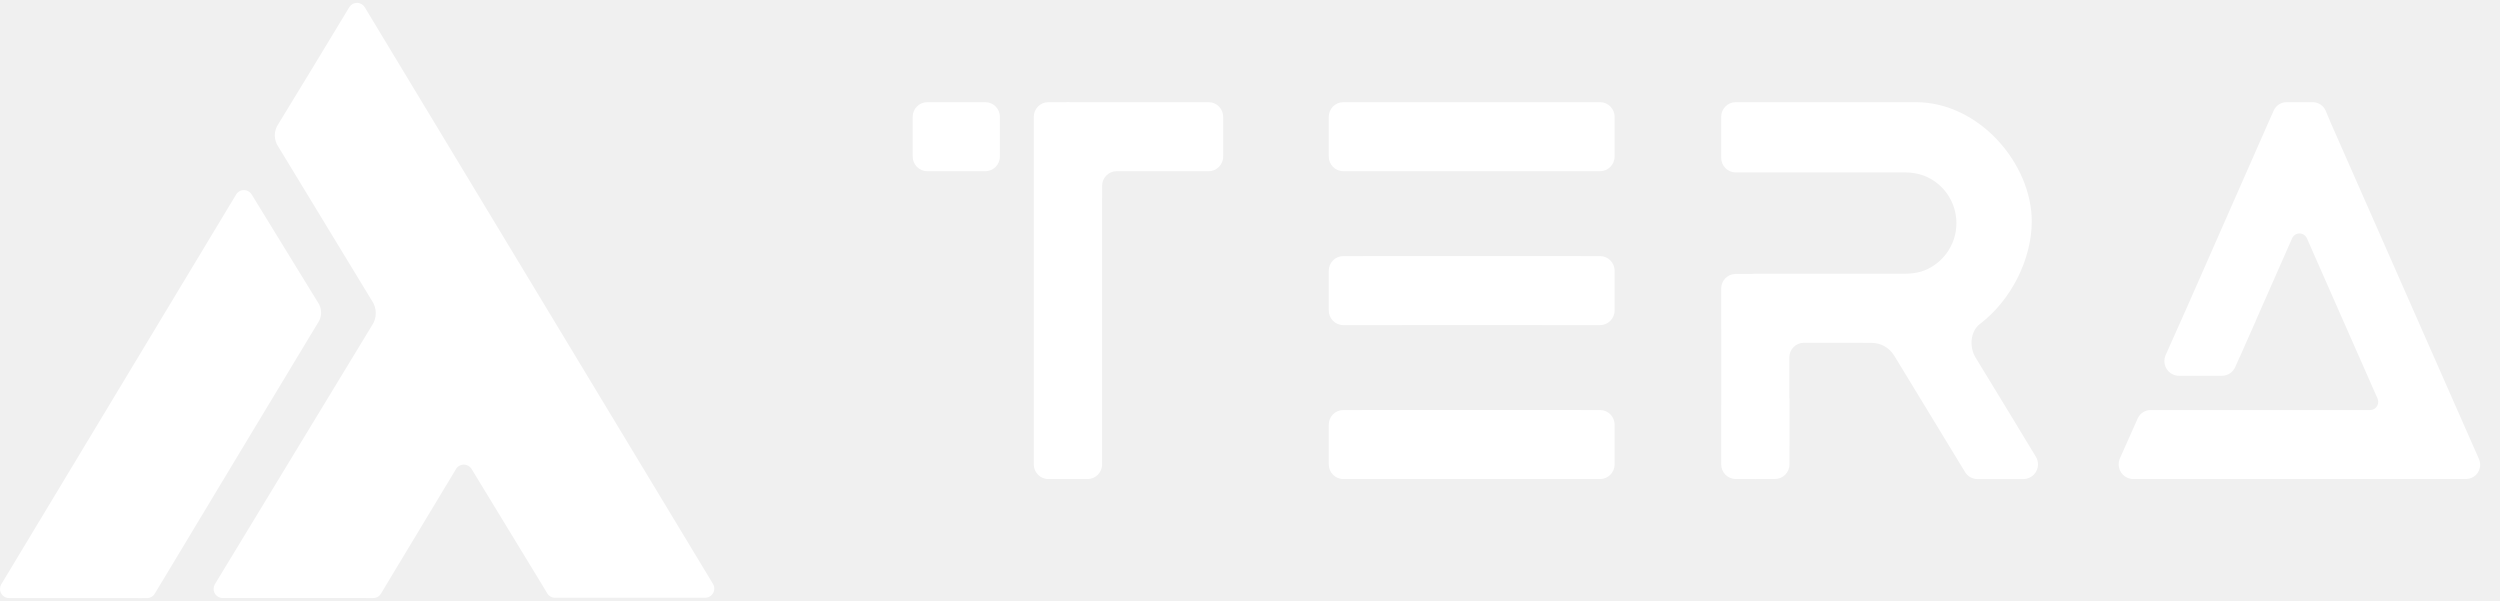
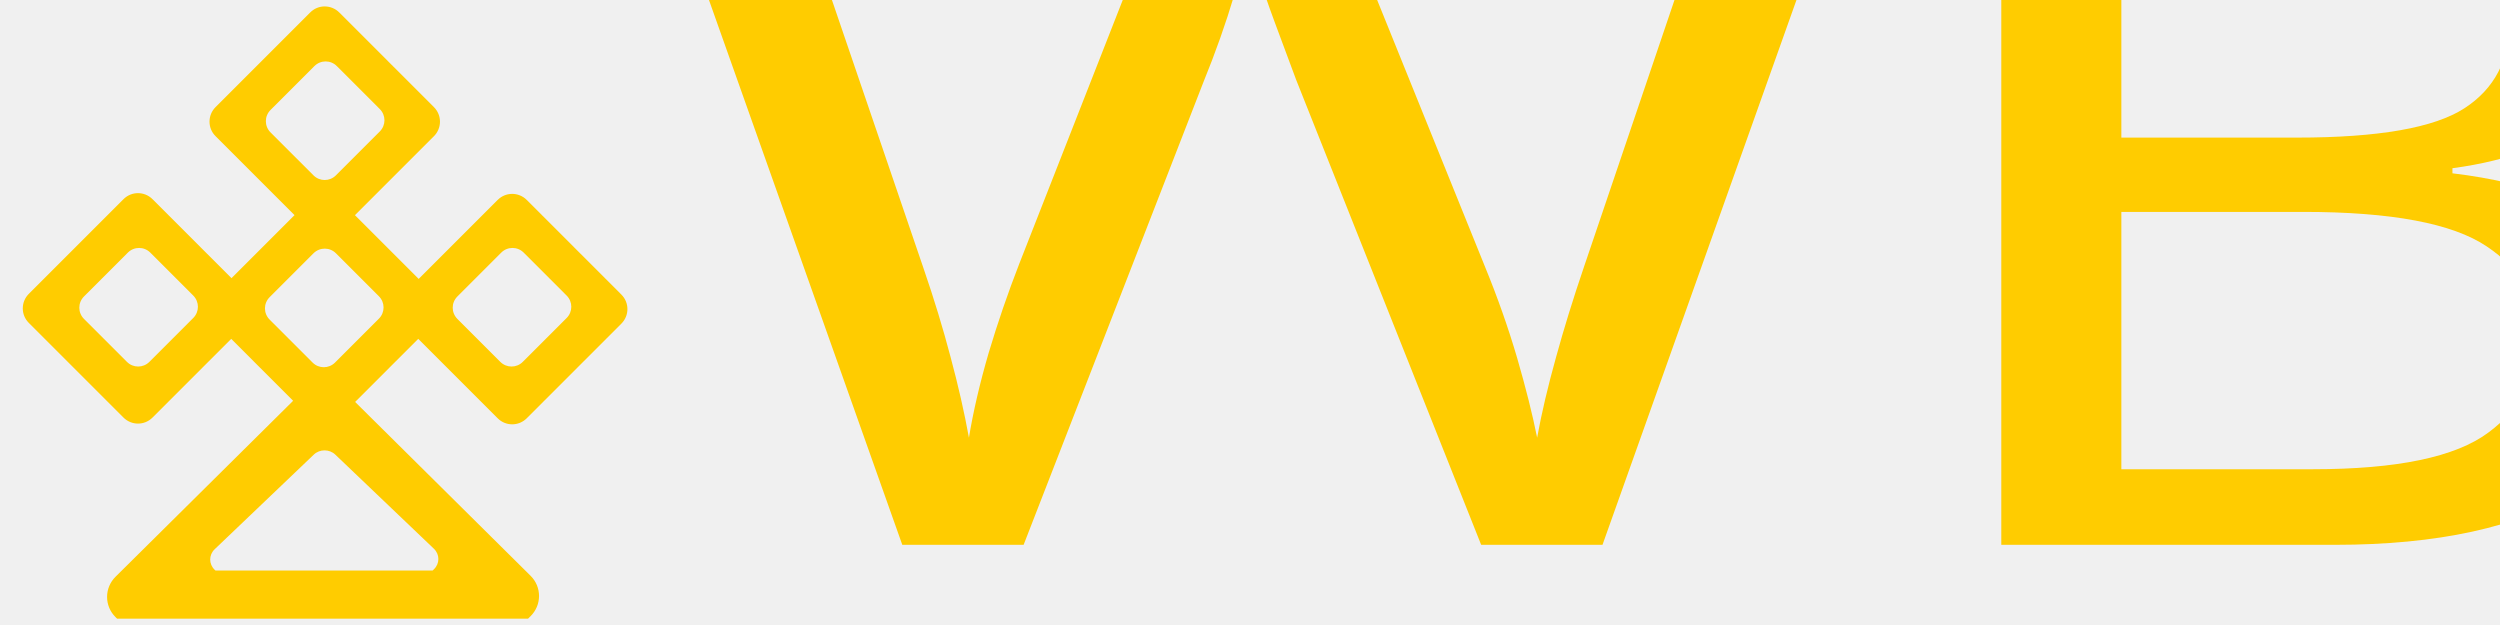
- <svg xmlns="http://www.w3.org/2000/svg" width="104" height="25" viewBox="0 0 105 25" fill="none">
-   <path d="M29.973 24.46C29.973 24.459 29.972 24.458 29.972 24.457C29.971 24.453 29.97 24.45 29.968 24.448C29.966 24.443 29.963 24.438 29.96 24.432C29.959 24.429 29.958 24.426 29.956 24.423C29.952 24.415 29.948 24.408 29.944 24.401L15.333 0.206C15.332 0.204 15.331 0.202 15.33 0.201L15.314 0.174C15.245 0.069 15.127 0 14.994 0C14.862 0 14.746 0.067 14.678 0.17C14.67 0.18 14.664 0.191 14.658 0.202C13.675 1.832 12.688 3.458 11.694 5.082C11.595 5.224 11.542 5.393 11.542 5.565C11.542 5.739 11.595 5.907 11.694 6.049C13.005 8.2 14.308 10.357 15.619 12.508C15.726 12.662 15.783 12.844 15.783 13.032C15.783 13.219 15.726 13.402 15.619 13.555C13.465 17.111 11.181 20.855 9.017 24.43C8.988 24.485 8.971 24.547 8.971 24.613C8.971 24.826 9.142 24.997 9.353 24.997H15.385L15.384 24.998H15.675C15.748 24.998 15.816 24.977 15.874 24.942C15.932 24.906 15.979 24.855 16.011 24.795L16.012 24.795L16.23 24.43L19.144 19.594C19.144 19.593 19.144 19.593 19.144 19.593C19.209 19.474 19.335 19.393 19.48 19.393C19.612 19.393 19.728 19.46 19.797 19.562C19.799 19.566 19.802 19.57 19.805 19.574L19.807 19.578L22.708 24.342L22.974 24.784C23.039 24.904 23.165 24.985 23.31 24.985H23.487C23.516 24.987 23.546 24.987 23.575 24.986H29.618C29.829 24.986 30 24.814 30 24.601C30 24.551 29.991 24.503 29.973 24.46Z" fill="white" />
-   <path d="M13.143 13.788C13.213 13.672 13.283 13.556 13.354 13.439C13.441 13.313 13.487 13.164 13.487 13.011C13.487 12.858 13.441 12.707 13.354 12.582L12.055 10.467L10.57 8.047C10.503 7.937 10.382 7.864 10.245 7.864C10.099 7.864 9.972 7.944 9.908 8.064L0.046 24.432C0.016 24.486 0 24.549 0 24.615C0 24.828 0.171 24.999 0.382 24.999H3.2V24.999H5.78L5.778 25H5.939L6.173 24.999H6.174C6.319 24.999 6.445 24.918 6.509 24.799C6.509 24.799 6.509 24.799 6.509 24.798L6.731 24.429C6.741 24.415 6.751 24.401 6.759 24.386C6.759 24.386 6.759 24.386 6.759 24.384L7 23.985C9.07 20.547 11.043 17.264 13.11 13.842C13.122 13.825 13.133 13.806 13.143 13.788Z" fill="white" />
-   <path d="M84.977 18.19L84.736 17.792L84.737 17.791L82.971 14.892C82.705 14.454 82.751 13.797 83.154 13.489C84.487 12.475 85.334 10.745 85.334 9.176C85.334 6.767 83.138 4.171 80.458 4.171H80.016H73.738C73.733 4.171 73.729 4.172 73.724 4.172H72.897C72.562 4.172 72.29 4.448 72.29 4.785V6.508C72.29 6.845 72.562 7.121 72.897 7.121H75.344H80.016C80.023 7.121 80.029 7.121 80.035 7.121C80.305 7.123 80.563 7.171 80.803 7.257C81.601 7.561 82.169 8.34 82.169 9.252C82.169 10.214 81.537 11.028 80.669 11.292C80.462 11.347 80.243 11.376 80.016 11.376H79.901H73.741H73.709C73.659 11.377 73.609 11.38 73.561 11.386H72.897C72.883 11.386 72.87 11.386 72.857 11.388C72.54 11.408 72.29 11.673 72.29 11.998C72.29 11.999 72.29 11.999 72.29 12V13.671C72.29 13.691 72.29 13.71 72.293 13.729V16.854C72.29 16.873 72.29 16.892 72.29 16.913V19.384C72.29 19.721 72.562 19.997 72.897 19.997H73.668C73.688 19.998 73.707 20 73.727 20C73.746 20 73.765 19.998 73.784 19.997H74.551C74.885 19.997 75.158 19.721 75.158 19.384V18.611C75.159 18.592 75.162 18.572 75.162 18.552C75.162 18.537 75.16 18.524 75.159 18.51L75.161 16.661C75.155 16.629 75.152 16.596 75.152 16.562V14.891C75.152 14.553 75.425 14.277 75.759 14.277H78.206C78.228 14.277 78.249 14.279 78.271 14.281H78.615V14.282C79.018 14.282 79.368 14.501 79.561 14.826H79.563L81.245 17.591C81.248 17.595 81.249 17.599 81.252 17.602L82.281 19.294L82.515 19.677C82.519 19.686 82.525 19.695 82.53 19.703C82.637 19.881 82.831 20 83.053 20H83.508C83.51 20 83.512 20 83.514 20C83.515 20 83.517 20 83.517 20H84.985C85.323 20 85.596 19.724 85.596 19.383C85.596 19.255 85.558 19.136 85.492 19.038L84.977 18.19Z" fill="white" />
-   <path d="M67.206 17.102H66.434C66.415 17.101 66.397 17.099 66.379 17.099H57.243C57.224 17.099 57.206 17.101 57.188 17.102H56.415C56.082 17.102 55.808 17.378 55.808 17.715V19.386C55.808 19.724 56.082 19.999 56.415 19.999H58.862C58.881 19.999 58.899 19.998 58.918 19.997H64.703C64.722 19.998 64.74 19.999 64.758 19.999H67.206C67.54 19.999 67.813 19.724 67.813 19.386V18.547V17.715C67.813 17.378 67.54 17.102 67.206 17.102Z" fill="white" />
-   <path d="M67.206 10.637H66.406C66.396 10.637 66.387 10.635 66.379 10.635H57.243C57.233 10.635 57.225 10.637 57.216 10.637H56.415C56.082 10.637 55.808 10.912 55.808 11.25V12.084V12.921C55.808 13.258 56.082 13.534 56.415 13.534H58.862C58.872 13.534 58.881 13.534 58.89 13.533H64.731C64.74 13.534 64.749 13.534 64.758 13.534H67.206C67.54 13.534 67.813 13.258 67.813 12.921V12.084V11.25C67.813 10.912 67.54 10.637 67.206 10.637Z" fill="white" />
-   <path d="M67.206 4.172H66.388C66.385 4.172 66.382 4.172 66.379 4.172H57.243C57.239 4.172 57.236 4.172 57.233 4.172H56.415C56.082 4.172 55.808 4.448 55.808 4.785V6.456C55.808 6.794 56.082 7.069 56.415 7.069H58.862C58.867 7.069 58.87 7.069 58.873 7.069H64.748C64.752 7.069 64.755 7.069 64.758 7.069H67.206C67.54 7.069 67.813 6.794 67.813 6.456V5.62V4.785C67.813 4.448 67.54 4.172 67.206 4.172Z" fill="white" />
-   <path d="M50.767 4.172H49.952C49.947 4.172 49.943 4.171 49.939 4.171H44.951C44.919 4.169 44.887 4.167 44.853 4.167C44.816 4.167 44.781 4.17 44.745 4.172H44.026C43.692 4.172 43.419 4.448 43.419 4.785V6.457V9.323V14.842V16.914V19.387C43.419 19.724 43.692 19.999 44.026 19.999H44.852H44.853H45.681C46.014 19.999 46.288 19.724 46.288 19.387V18.552C46.288 18.552 46.288 18.552 46.288 18.551V14.842V9.323V8.518V8.184C46.288 8.178 46.289 8.172 46.289 8.167V7.683C46.289 7.346 46.561 7.07 46.896 7.07H47.392V7.069H47.722H48.306C48.31 7.07 48.314 7.07 48.319 7.07H50.767C51.1 7.07 51.373 6.794 51.373 6.457V5.621C51.373 5.621 51.373 5.621 51.373 5.621V4.785C51.373 4.448 51.1 4.172 50.767 4.172Z" fill="white" />
-   <path d="M41.388 4.172H40.56H40.164H39.767H38.94C38.606 4.172 38.333 4.448 38.333 4.785V6.456C38.333 6.794 38.606 7.069 38.94 7.069H39.767H40.164H40.56H41.388C41.721 7.069 41.995 6.794 41.995 6.456V4.785C41.995 4.448 41.721 4.172 41.388 4.172Z" fill="white" />
-   <path d="M104.124 19.178C104.124 19.176 104.123 19.174 104.123 19.173L104.105 19.135C104.103 19.13 104.101 19.125 104.099 19.12L97.905 5.069L97.685 4.545C97.684 4.541 97.682 4.536 97.68 4.532C97.588 4.319 97.378 4.171 97.135 4.171H96.036C95.796 4.171 95.588 4.317 95.495 4.525C95.492 4.532 95.488 4.538 95.486 4.545L95.252 5.069L91.873 12.739L91.11 14.45L90.957 14.793C90.955 14.798 90.952 14.803 90.95 14.809C90.919 14.882 90.903 14.961 90.903 15.045C90.903 15.386 91.177 15.663 91.515 15.663H93.32C93.574 15.663 93.79 15.507 93.883 15.286L93.923 15.197L94.061 14.888C94.07 14.872 94.079 14.856 94.087 14.839L94.108 14.791L94.116 14.772L94.416 14.092L94.73 13.387C94.739 13.367 94.747 13.347 94.753 13.326L95.561 11.494L96.266 9.895C96.317 9.772 96.439 9.685 96.579 9.685C96.711 9.685 96.826 9.761 96.882 9.873C96.886 9.88 96.89 9.887 96.893 9.895L97.597 11.494L99.387 15.554L99.859 16.624H99.858C99.876 16.665 99.885 16.71 99.885 16.757C99.885 16.948 99.733 17.102 99.545 17.102H98.396C98.394 17.102 98.392 17.102 98.389 17.102H98.347C98.344 17.102 98.342 17.102 98.34 17.102H90.879C90.879 17.102 90.878 17.102 90.878 17.102H90.744C90.74 17.102 90.735 17.102 90.731 17.102H90.324C90.089 17.102 89.887 17.24 89.791 17.438L89.773 17.478L89.189 18.787L89.037 19.129C89.034 19.134 89.032 19.14 89.029 19.145C88.999 19.218 88.983 19.297 88.983 19.381C88.983 19.722 89.257 19.999 89.595 19.999H90.743H90.744H93.192C93.192 19.999 93.193 19.999 93.193 19.999H103.572C103.9 19.999 104.167 19.731 104.167 19.399C104.167 19.32 104.152 19.245 104.124 19.178Z" fill="white" />
+ <svg xmlns="http://www.w3.org/2000/svg" width="400" height="100" viewBox="0 0 105.833 26.458" version="1.1" id="svg38">
+   <defs id="defs32" />
+   <g id="layer1" transform="translate(0,-270.5417)">
+     <text xml:space="preserve" style="font-style:normal;font-weight:normal;font-size:9.878px;line-height:1.25;font-family:sans-serif;letter-spacing:0px;word-spacing:0px;fill:#53676c;fill-opacity:1;stroke:none;stroke-width:0.265" x="32.279" y="147.51" id="text3906" />
+     <text xml:space="preserve" style="font-style:normal;font-weight:normal;font-size:6.904px;line-height:1.25;font-family:sans-serif;letter-spacing:0px;word-spacing:0px;fill:#ffcc00;fill-opacity:1;stroke:none;stroke-width:0.173" x="23.218" y="339.838" id="text13115" transform="scale(1.157472,0.863952)">
+       <tspan id="tspan13113" x="23.218" y="339.838" style="font-style:normal;font-variant:normal;font-weight:normal;font-stretch:normal;font-size:48.665px;font-family:LilyUPC;-inkscape-font-specification:LilyUPC;fill:#ffcc00;stroke-width:0.173">WBN</tspan>
+     </text>
+     <path style="fill:#ffcc00;stroke-width:0.03" d="m 13.747,270.813 c -0.222,0 -0.445,0.085 -0.615,0.256 l -4.007,4.007 c -0.341,0.341 -0.341,0.89 0,1.23 l 3.343,3.343 -2.668,2.668 -3.343,-3.343 c -0.17,-0.17 -0.393,-0.256 -0.615,-0.256 -0.222,0 -0.445,0.085 -0.615,0.256 l -4.007,4.007 c -0.341,0.341 -0.341,0.89 0,1.23 l 4.007,4.007 c 0.341,0.341 0.89,0.341 1.23,0 l 3.331,-3.331 2.621,2.621 -7.517,7.448 c -0.479,0.474 -0.479,1.238 0,1.712 l 0.064,0.063 H 22.355 l 0.105,-0.104 c 0.479,-0.474 0.479,-1.238 0,-1.712 l -7.426,-7.358 2.671,-2.671 3.363,3.363 c 0.341,0.341 0.89,0.341 1.23,0 l 4.007,-4.007 c 0.341,-0.341 0.341,-0.89 0,-1.23 l -4.007,-4.007 c -0.17,-0.17 -0.393,-0.256 -0.615,-0.256 -0.222,0 -0.445,0.085 -0.615,0.256 l -3.344,3.344 -2.698,-2.698 3.344,-3.344 c 0.341,-0.341 0.341,-0.89 0,-1.23 l -4.007,-4.007 c -0.17,-0.17 -0.393,-0.256 -0.615,-0.256 z m 0.038,2.329 c 0.171,0 0.343,0.066 0.474,0.197 l 1.819,1.819 c 0.263,0.263 0.263,0.686 0,0.949 l -1.858,1.858 c -0.263,0.263 -0.686,0.263 -0.949,0 l -1.819,-1.819 c -0.263,-0.263 -0.263,-0.686 0,-0.949 l 1.858,-1.858 c 0.131,-0.131 0.303,-0.197 0.474,-0.197 z m -7.897,7.896 c 0.171,0 0.343,0.066 0.474,0.197 l 1.819,1.819 c 0.263,0.263 0.263,0.686 0,0.949 l -1.858,1.858 c -0.263,0.263 -0.686,0.263 -0.949,0 l -1.819,-1.819 c -0.263,-0.263 -0.263,-0.686 0,-0.949 l 1.858,-1.858 c 0.131,-0.131 0.303,-0.197 0.474,-0.197 z m 15.807,0 c 0.171,0 0.343,0.066 0.474,0.197 l 1.819,1.819 c 0.263,0.263 0.263,0.686 0,0.949 l -1.858,1.858 c -0.263,0.263 -0.686,0.263 -0.949,0 l -1.819,-1.819 c -0.263,-0.263 -0.263,-0.686 0,-0.949 l 1.858,-1.858 c 0.131,-0.131 0.303,-0.197 0.474,-0.197 z m -7.948,0.029 c 0.171,0 0.343,0.066 0.474,0.197 l 1.819,1.819 c 0.263,0.263 0.263,0.686 0,0.949 l -1.858,1.858 c -0.263,0.263 -0.686,0.263 -0.949,0 l -1.819,-1.819 c -0.263,-0.263 -0.263,-0.686 0,-0.949 l 1.858,-1.858 c 0.131,-0.131 0.303,-0.197 0.474,-0.197 z m -0.008,8.54 c 0.165,0 0.33,0.06 0.456,0.181 l 4.173,3.983 c 0.253,0.241 0.253,0.63 0,0.871 l -0.055,0.053 H 9.122 l -0.034,-0.032 c -0.253,-0.241 -0.253,-0.63 0,-0.871 l 4.195,-4.004 c 0.126,-0.121 0.291,-0.181 0.456,-0.181 z" id="rect101-7-2-2" />
+   </g>
</svg>
